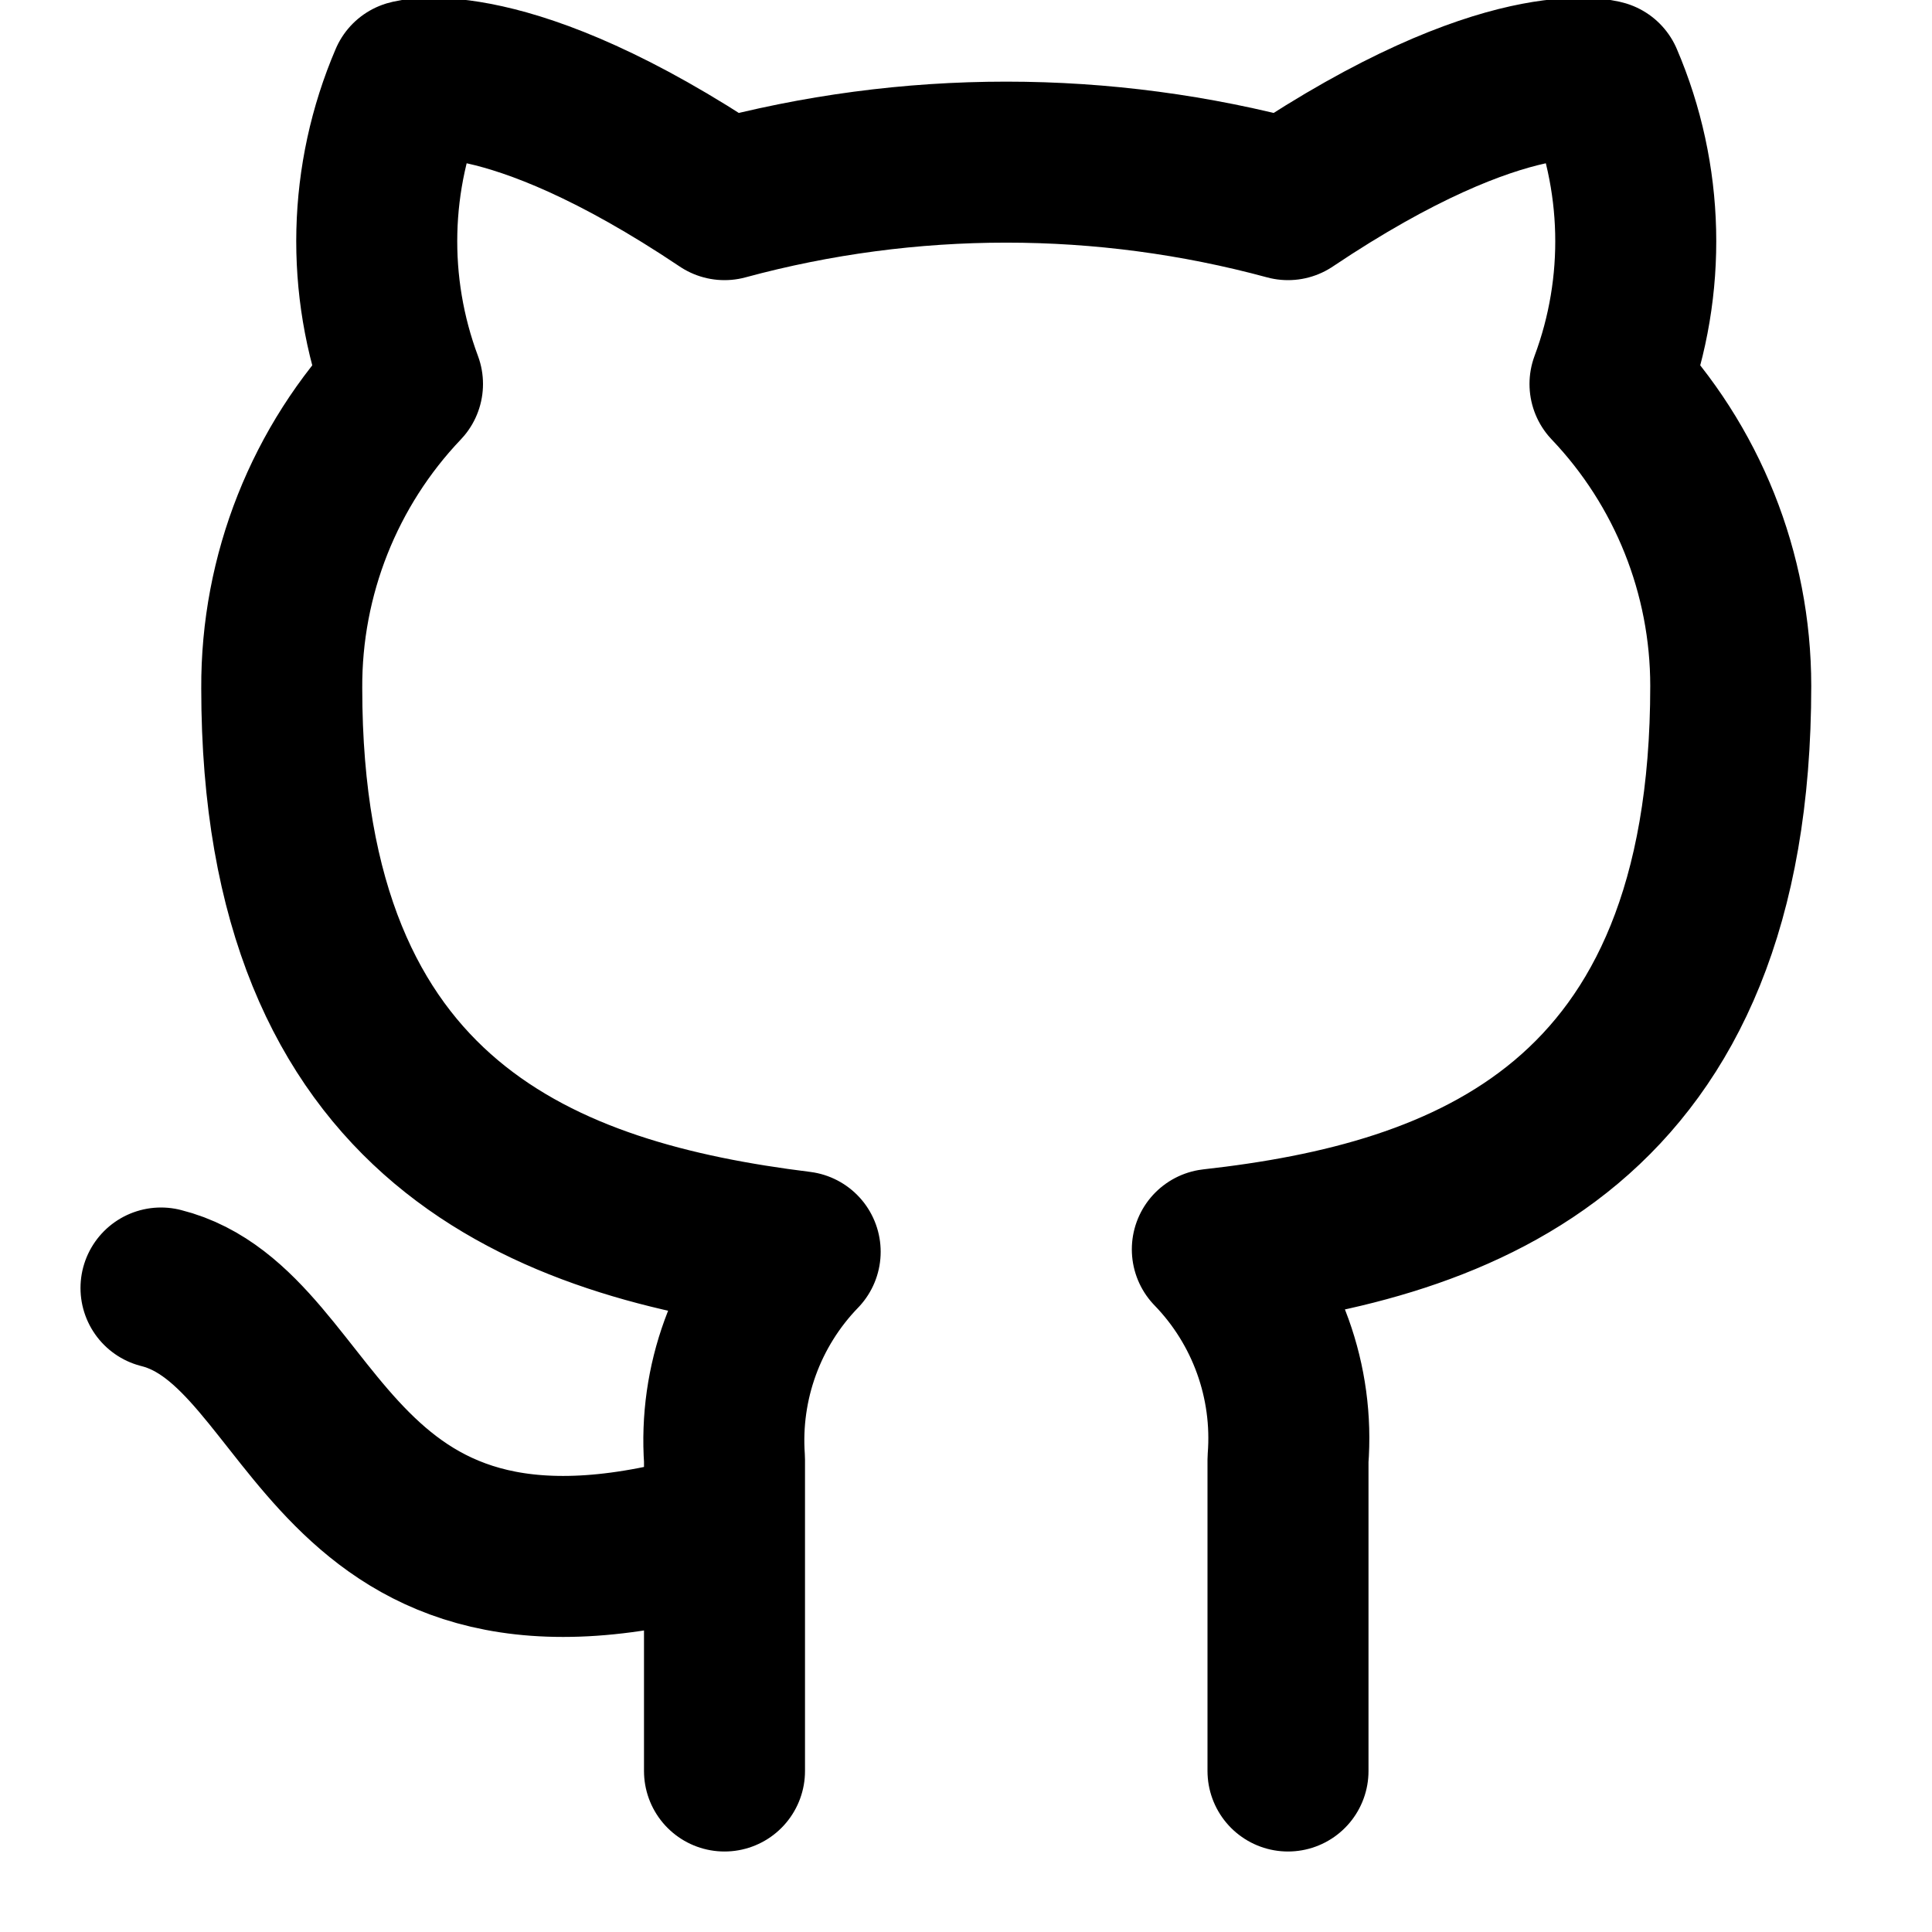
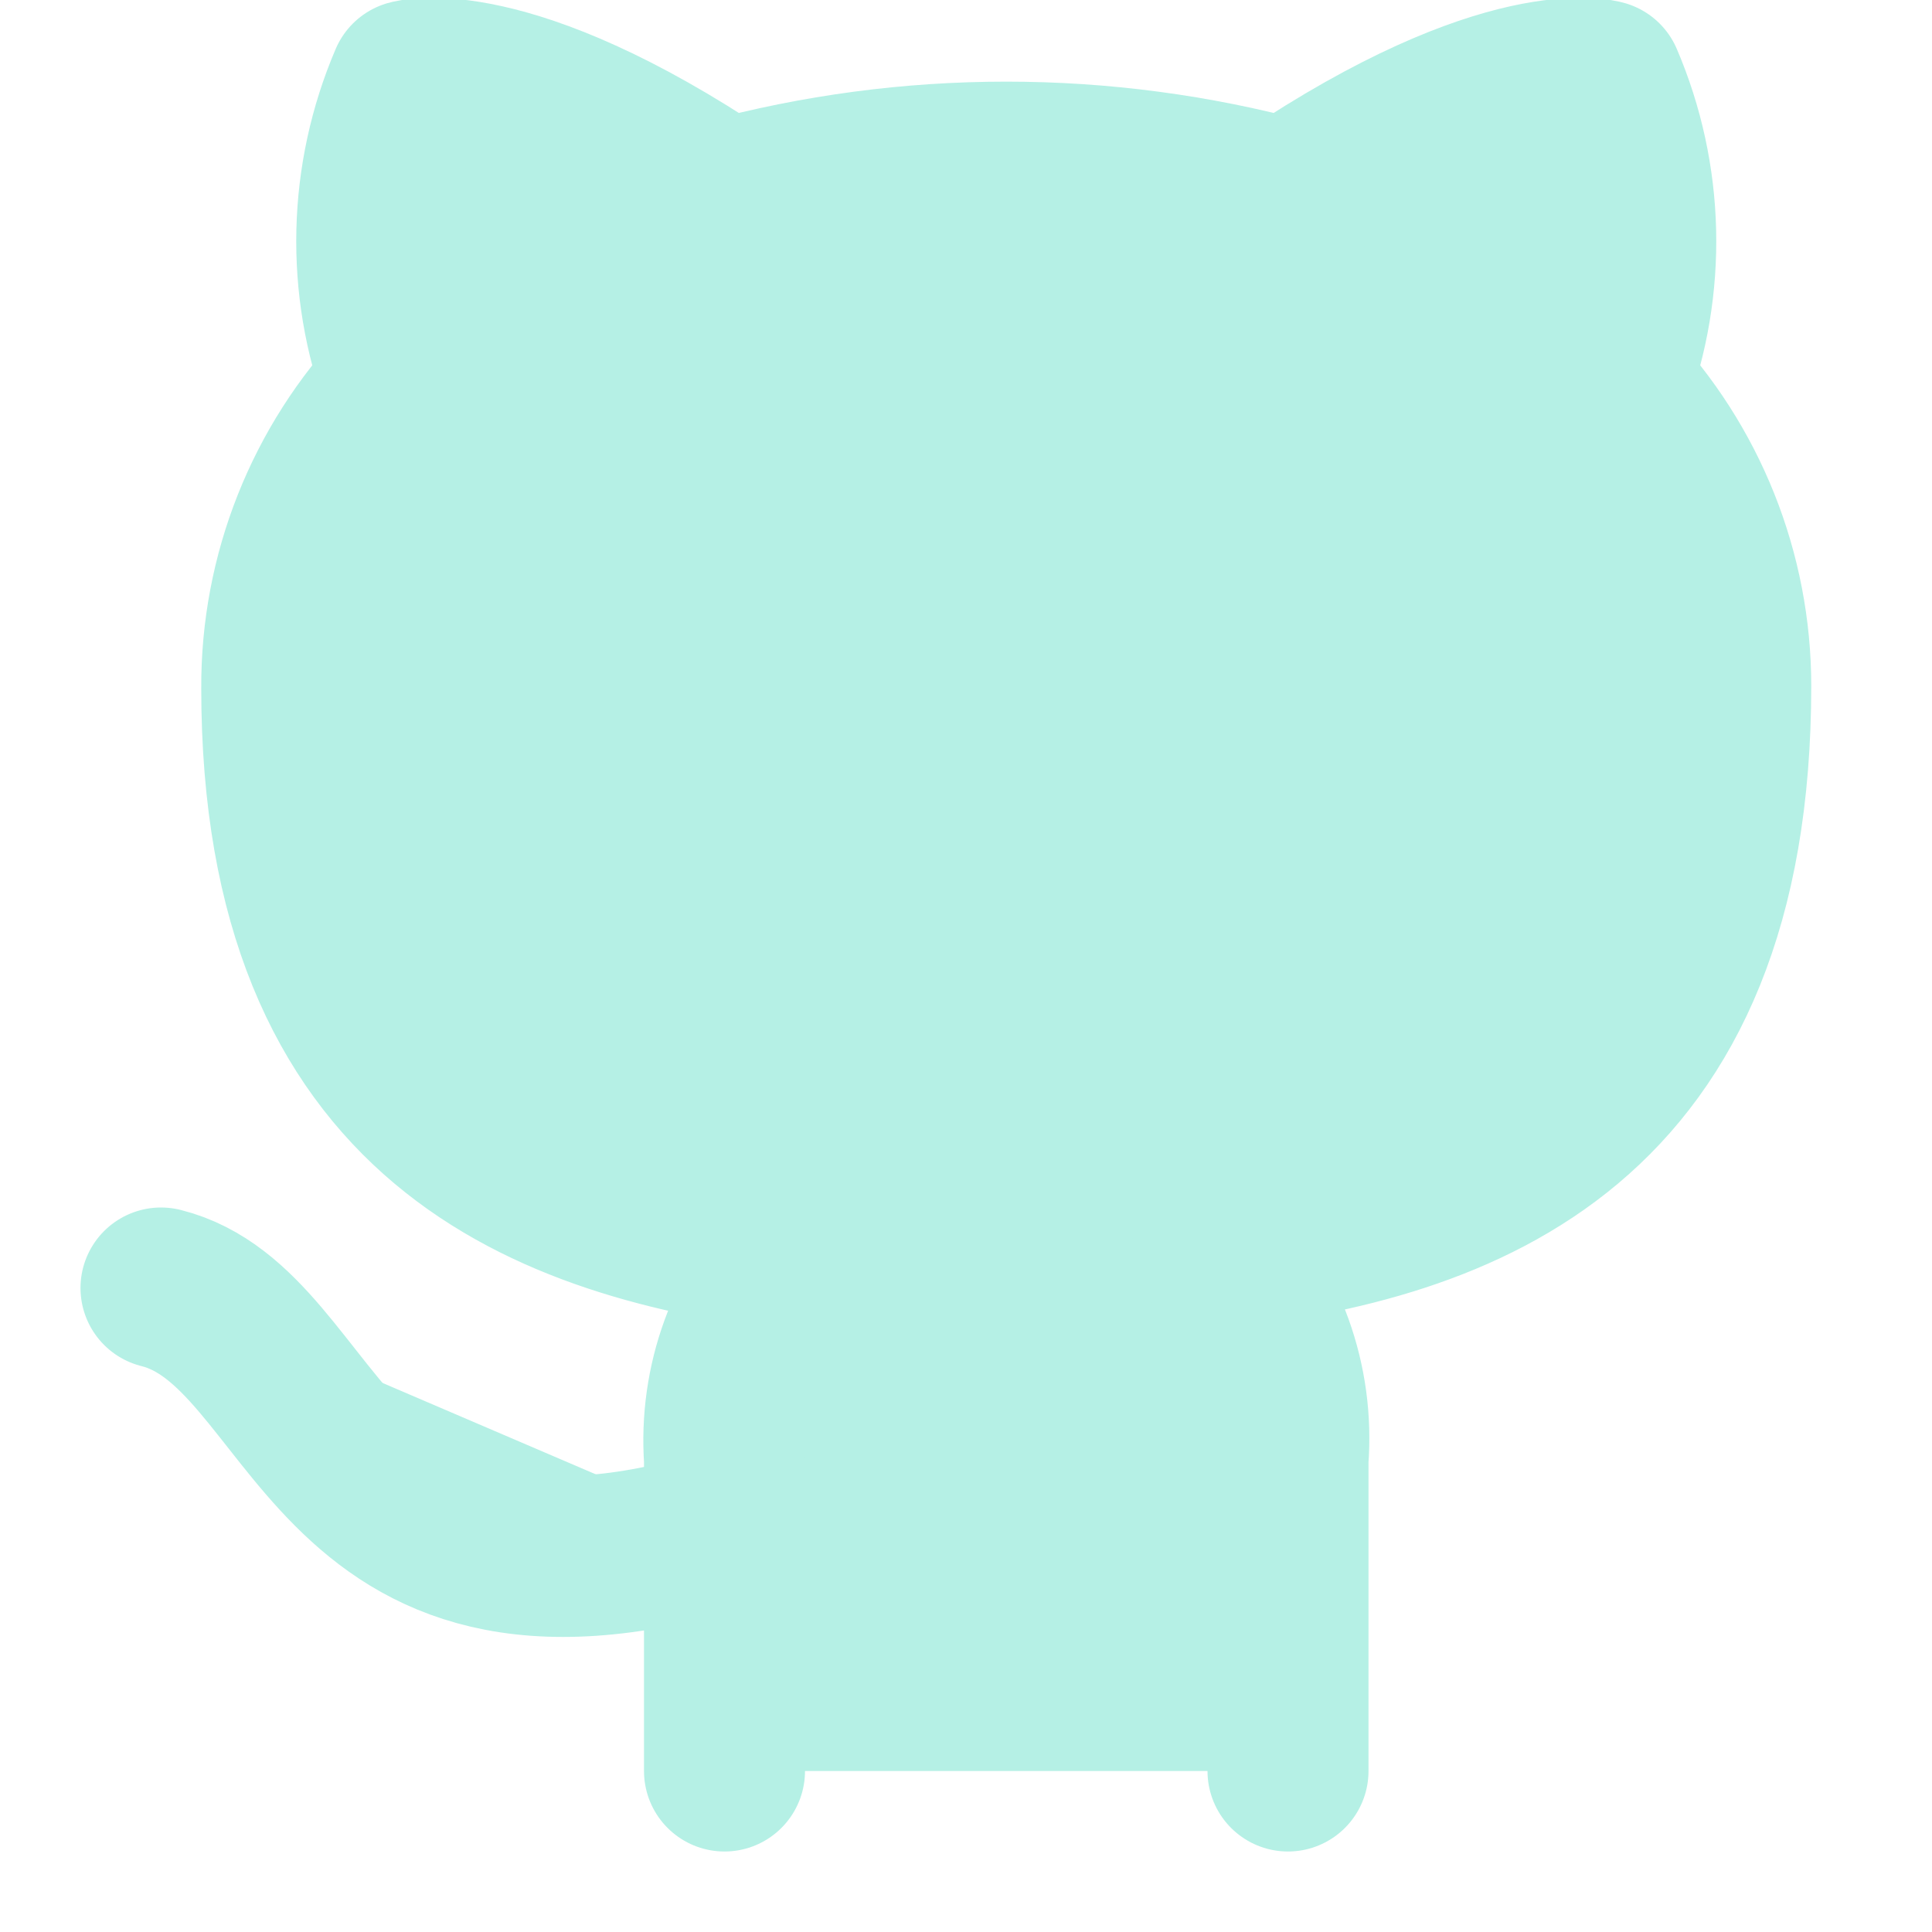
- <svg xmlns="http://www.w3.org/2000/svg" width="24" height="24" fill="none" stroke="currentColor" stroke-linecap="round" stroke-linejoin="round" stroke-width="2" viewBox="0 0 24 24">
+ <svg xmlns="http://www.w3.org/2000/svg" width="24" height="24" fill="#B5F0E5" stroke="#B5F0E5" stroke-linecap="round" stroke-linejoin="round" stroke-width="2" viewBox="0 0 24 24">
  <path d="M9 19c-5 1.5-5-2.5-7-3m14 6v-3.87a3.37 3.37 0 0 0-.94-2.61c3.14-.35 6.44-1.54 6.44-7A5.44 5.44 0 0 0 20 4.77 5.07 5.07 0 0 0 19.91 1S18.73.65 16 2.48a13.38 13.38 0 0 0-7 0C6.27.65 5.09 1 5.09 1A5.07 5.07 0 0 0 5 4.77a5.44 5.44 0 0 0-1.5 3.78c0 5.42 3.3 6.61 6.44 7A3.37 3.37 0 0 0 9 18.13V22" />
</svg>
